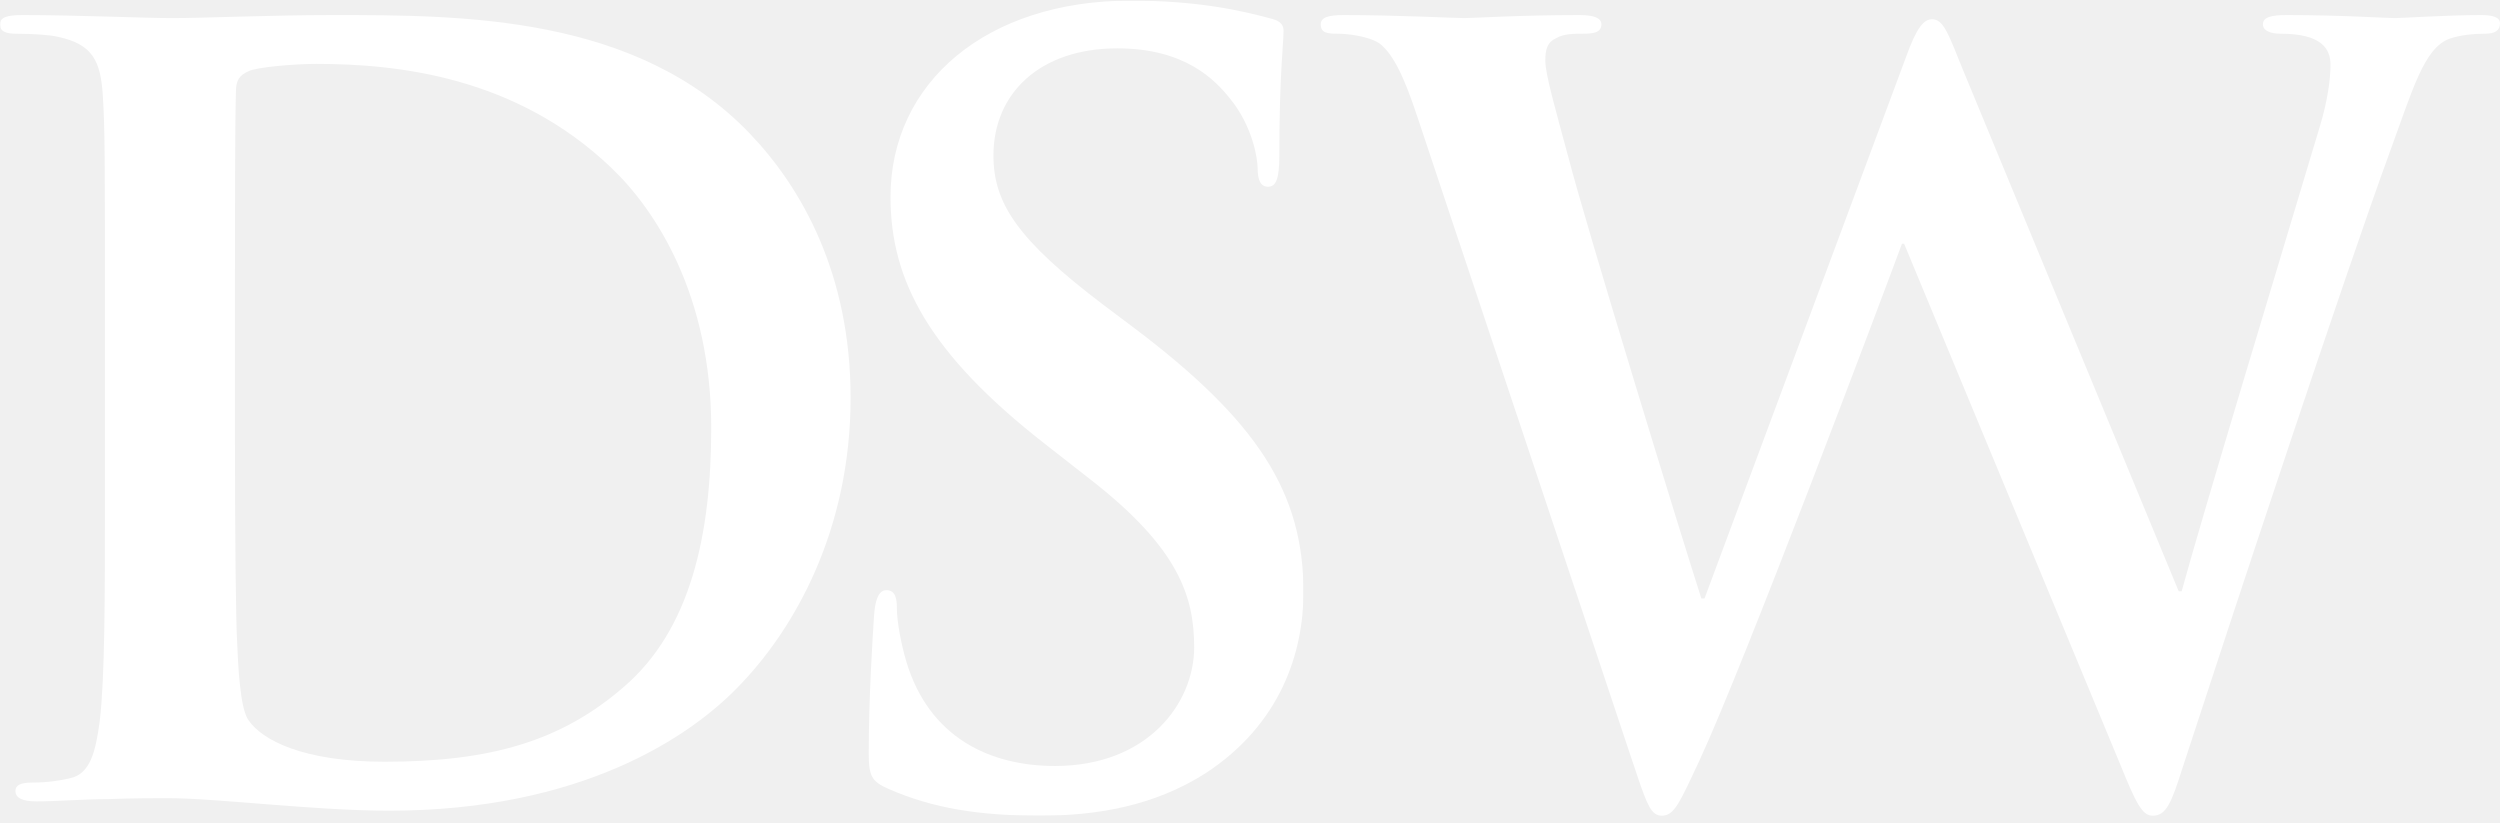
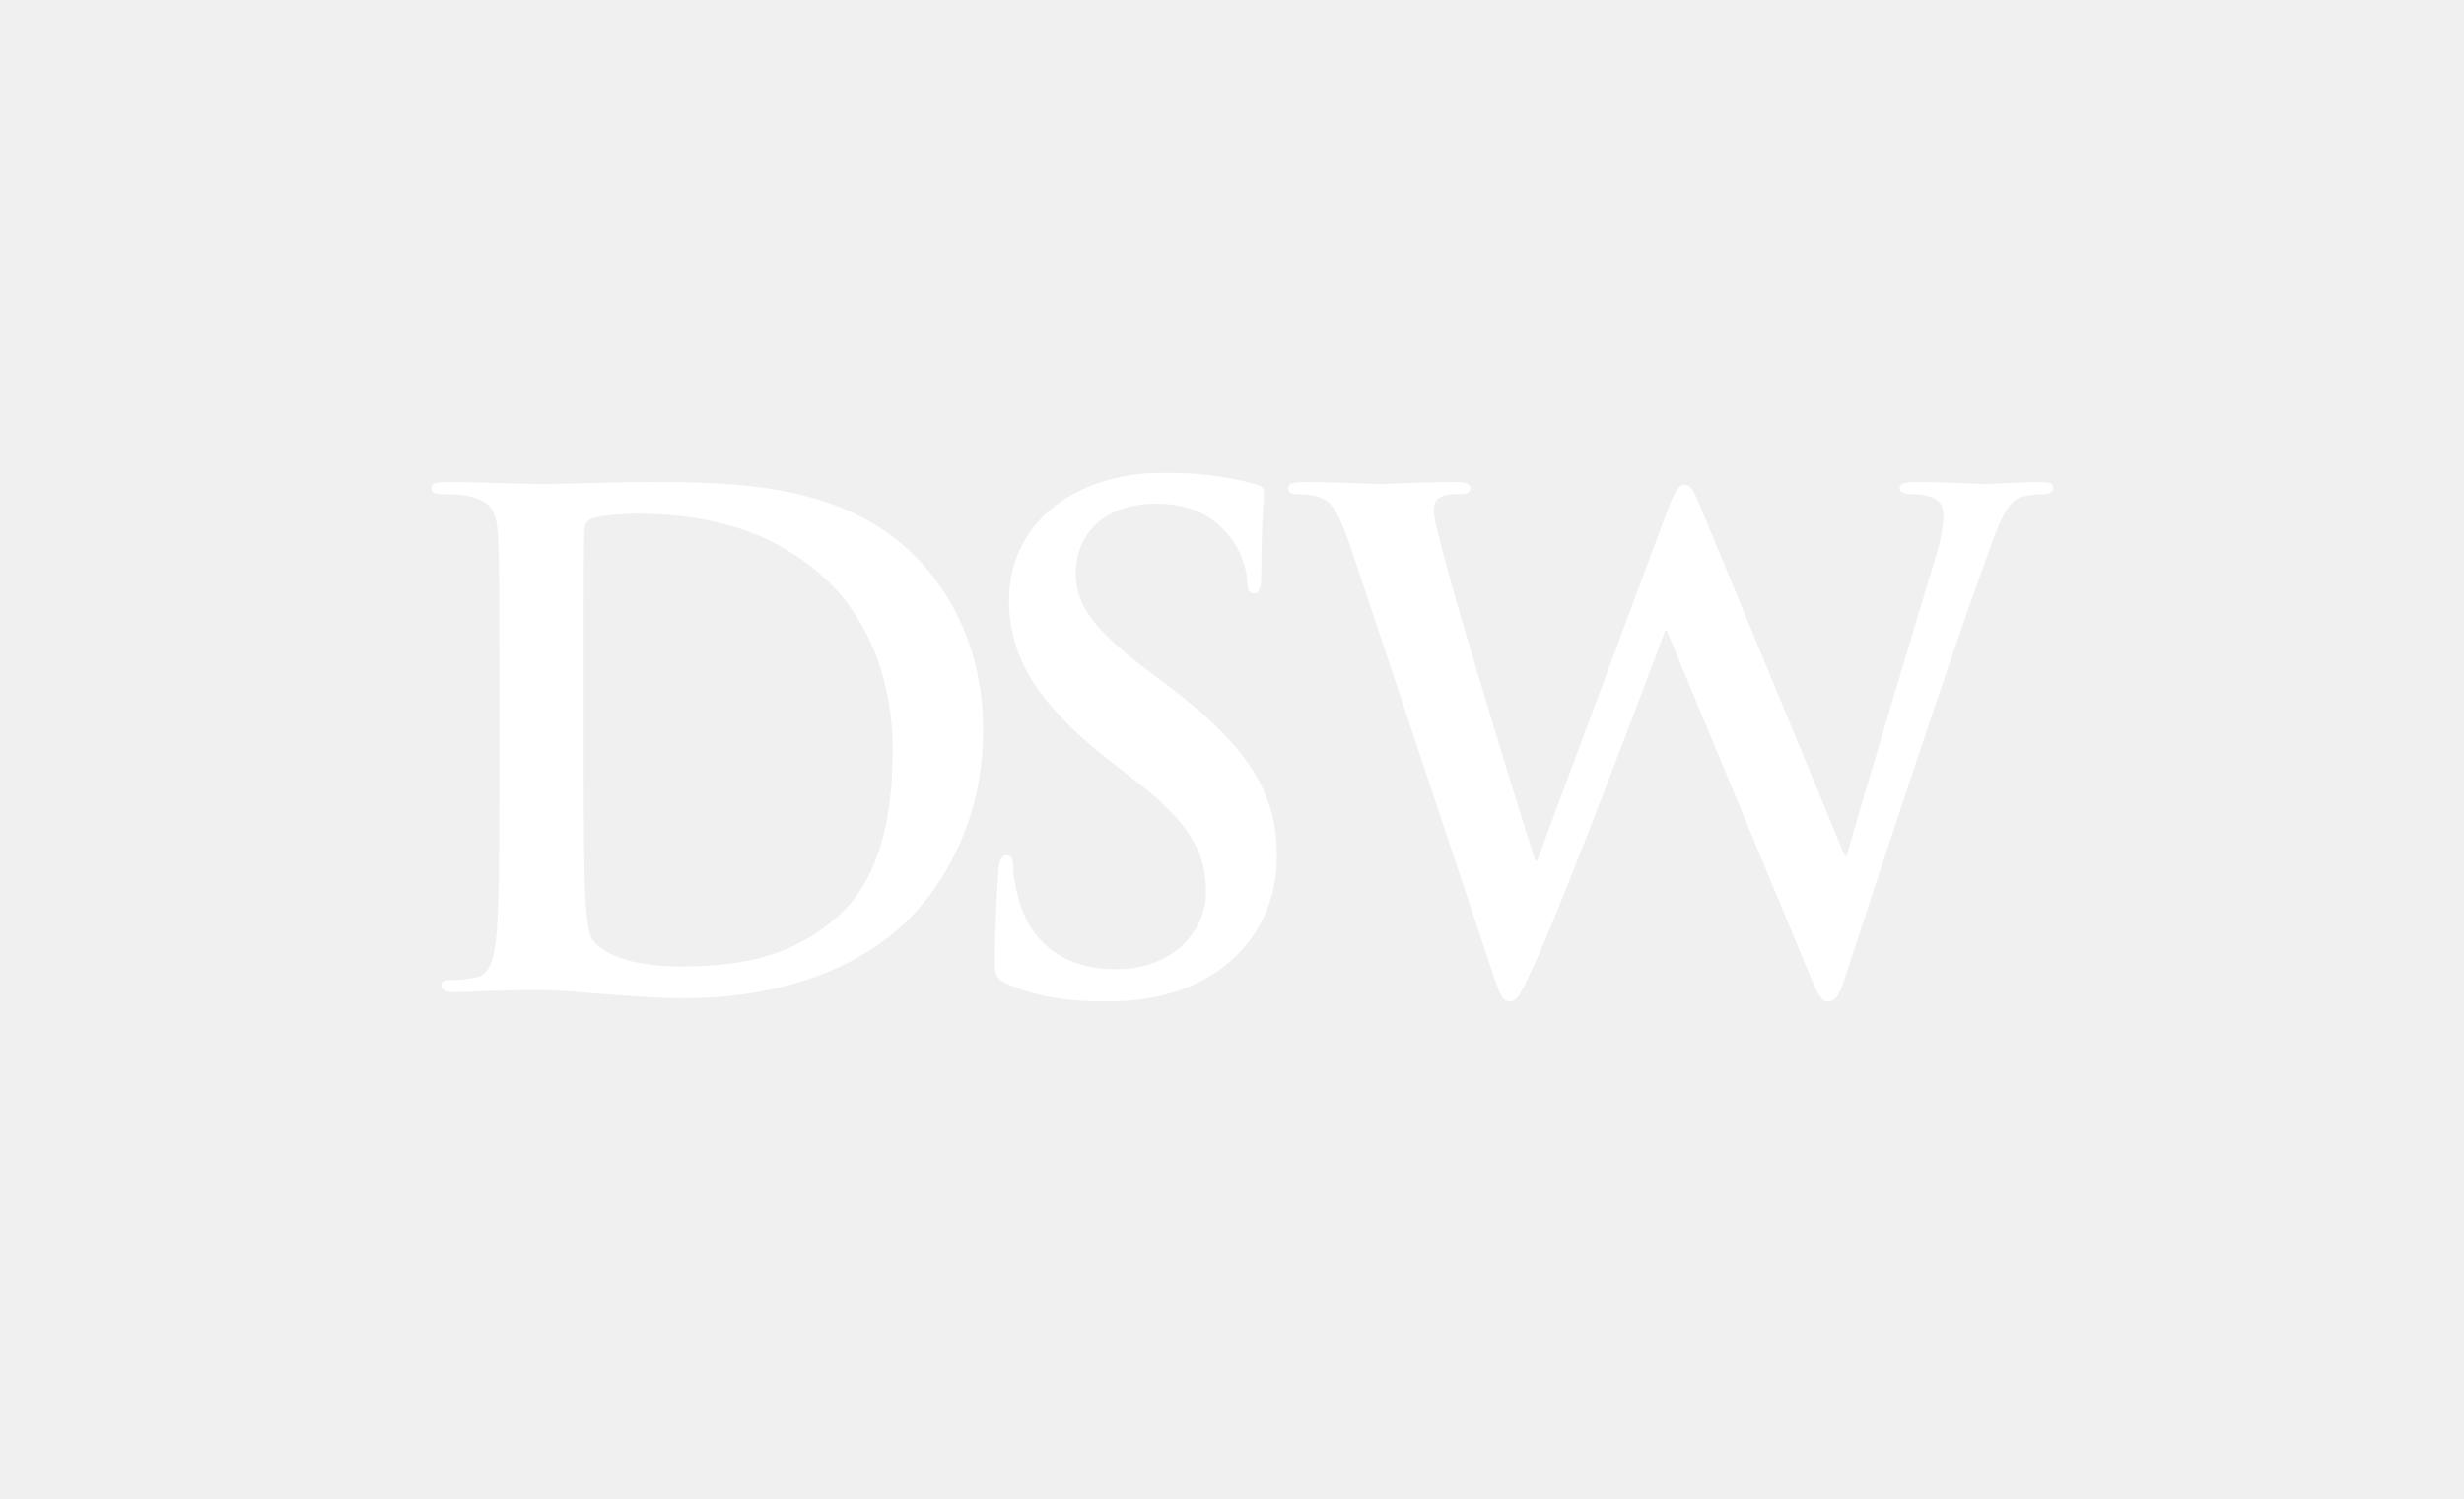
- <svg xmlns="http://www.w3.org/2000/svg" xmlns:xlink="http://www.w3.org/1999/xlink" width="79px" height="26px" viewBox="0 0 79 26" version="1.1">
+ <svg xmlns="http://www.w3.org/2000/svg" xmlns:xlink="http://www.w3.org/1999/xlink" width="120px" height="73px" viewBox="0 0 120 73" version="1.1">
  <defs>
    <polygon id="path-1" points="0.009 0.019 41.19 0.019 41.19 25.776 0.009 25.776" />
  </defs>
  <g id="Symbols" stroke="none" stroke-width="1" fill="none" fill-rule="evenodd">
-     <g id="Brand/Card/Small/DSW" transform="translate(-21, -23)">
+     <g id="Brand/Card/Small/DSW">
+       <g id="Mask" />
      <g id="DSW_logo" transform="translate(21, 23)">
        <g id="Group-4">
          <mask id="mask-2" fill="white">
            <use xlink:href="#path-1" />
          </mask>
          <g id="Clip-2" />
          <path d="M3.316,10.005 C3.316,5.011 3.316,4.09 3.25,3.039 C3.184,1.921 2.923,1.396 1.835,1.165 C1.576,1.1 1.016,1.067 0.553,1.067 C0.191,1.067 0,1.002 0,0.77 C0,0.542 0.227,0.476 0.72,0.476 C2.464,0.476 4.532,0.572 5.453,0.572 C6.474,0.572 8.543,0.476 10.511,0.476 C14.618,0.476 20.11,0.476 23.693,4.22 C25.33,5.929 26.879,8.656 26.879,12.57 C26.879,16.712 25.139,19.863 23.295,21.736 C21.787,23.285 18.366,25.618 12.288,25.618 C11.11,25.618 9.758,25.518 8.51,25.421 C7.261,25.324 6.115,25.222 5.285,25.222 C4.926,25.222 4.2,25.222 3.416,25.252 C2.659,25.252 1.806,25.324 1.149,25.324 C0.72,25.324 0.488,25.222 0.488,24.991 C0.488,24.827 0.622,24.729 1.016,24.729 C1.513,24.729 1.906,24.664 2.197,24.596 C2.858,24.466 3.022,23.742 3.151,22.792 C3.316,21.409 3.316,18.814 3.316,15.79 L3.316,10.005 Z M7.424,13.619 C7.424,17.104 7.455,19.631 7.492,20.26 C7.525,21.082 7.589,22.393 7.852,22.757 C8.278,23.382 9.563,24.071 12.157,24.071 C15.51,24.071 17.742,23.417 19.714,21.705 C21.819,19.898 22.475,16.908 22.475,13.523 C22.475,9.349 20.735,6.653 19.321,5.306 C16.3,2.413 12.55,2.019 9.989,2.019 C9.33,2.019 8.111,2.119 7.852,2.251 C7.556,2.382 7.455,2.546 7.455,2.909 C7.424,4.026 7.424,6.887 7.424,9.482 L7.424,13.619 Z" id="Fill-1" fill="#FFFFFF" mask="url(#mask-2)" />
          <path d="M28.072,24.927 C27.549,24.697 27.452,24.528 27.452,23.81 C27.452,22.001 27.582,20.031 27.617,19.504 C27.644,19.012 27.745,18.649 28.01,18.649 C28.306,18.649 28.341,18.943 28.341,19.207 C28.341,19.63 28.47,20.326 28.634,20.887 C29.355,23.316 31.292,24.205 33.334,24.205 C36.291,24.205 37.736,22.198 37.736,20.458 C37.736,18.848 37.243,17.334 34.514,15.196 L33.003,14.014 C29.389,11.189 28.14,8.889 28.14,6.224 C28.14,2.613 31.165,0.019 35.731,0.019 C37.869,0.019 39.243,0.341 40.103,0.572 C40.4,0.638 40.56,0.74 40.56,0.968 C40.56,1.394 40.427,2.349 40.427,4.912 C40.427,5.634 40.33,5.901 40.069,5.901 C39.841,5.901 39.741,5.699 39.741,5.306 C39.741,5.011 39.578,3.99 38.884,3.135 C38.394,2.515 37.442,1.528 35.307,1.528 C32.87,1.528 31.393,2.941 31.393,4.912 C31.393,6.422 32.149,7.576 34.881,9.644 L35.801,10.335 C39.774,13.325 41.19,15.594 41.19,18.715 C41.19,20.621 40.463,22.887 38.099,24.432 C36.454,25.484 34.617,25.776 32.87,25.776 C30.965,25.776 29.488,25.55 28.072,24.927" id="Fill-3" fill="#FFFFFF" mask="url(#mask-2)" />
        </g>
        <path d="M44.79,3.696 C44.39,2.48 44.029,1.692 43.577,1.362 C43.207,1.131 42.556,1.065 42.26,1.065 C41.93,1.065 41.735,1.036 41.735,0.768 C41.735,0.543 41.994,0.476 42.456,0.476 C44.166,0.476 45.969,0.572 46.269,0.572 C46.563,0.572 48.008,0.476 49.916,0.476 C50.373,0.476 50.604,0.572 50.604,0.768 C50.604,1.036 50.343,1.065 50.015,1.065 C49.75,1.065 49.422,1.065 49.19,1.199 C48.891,1.331 48.832,1.559 48.832,1.919 C48.832,2.348 49.156,3.466 49.555,4.948 C50.112,7.116 53.168,17.072 53.763,18.912 L53.863,18.912 L60.235,1.789 C60.566,0.87 60.793,0.608 61.055,0.608 C61.419,0.608 61.58,1.098 62.007,2.153 L68.846,18.683 L68.941,18.683 C69.536,16.482 72.165,7.806 73.317,3.961 C73.546,3.203 73.644,2.512 73.644,2.051 C73.644,1.527 73.346,1.065 72.063,1.065 C71.739,1.065 71.508,0.967 71.508,0.768 C71.508,0.543 71.771,0.476 72.261,0.476 C74.008,0.476 75.385,0.572 75.679,0.572 C75.908,0.572 77.32,0.476 78.405,0.476 C78.768,0.476 79,0.543 79,0.739 C79,0.967 78.83,1.065 78.542,1.065 C78.211,1.065 77.748,1.098 77.393,1.228 C76.599,1.527 76.237,2.844 75.55,4.715 C74.037,8.855 70.587,19.306 68.978,24.234 C68.614,25.386 68.452,25.776 68.023,25.776 C67.695,25.776 67.499,25.386 67.006,24.172 L60.17,7.702 L60.102,7.702 C59.481,9.381 55.108,21.015 53.7,24.037 C53.069,25.386 52.905,25.776 52.511,25.776 C52.18,25.776 52.05,25.421 51.754,24.564 L44.79,3.696" id="Fill-5" fill="#FFFFFF" />
      </g>
    </g>
  </g>
</svg>
